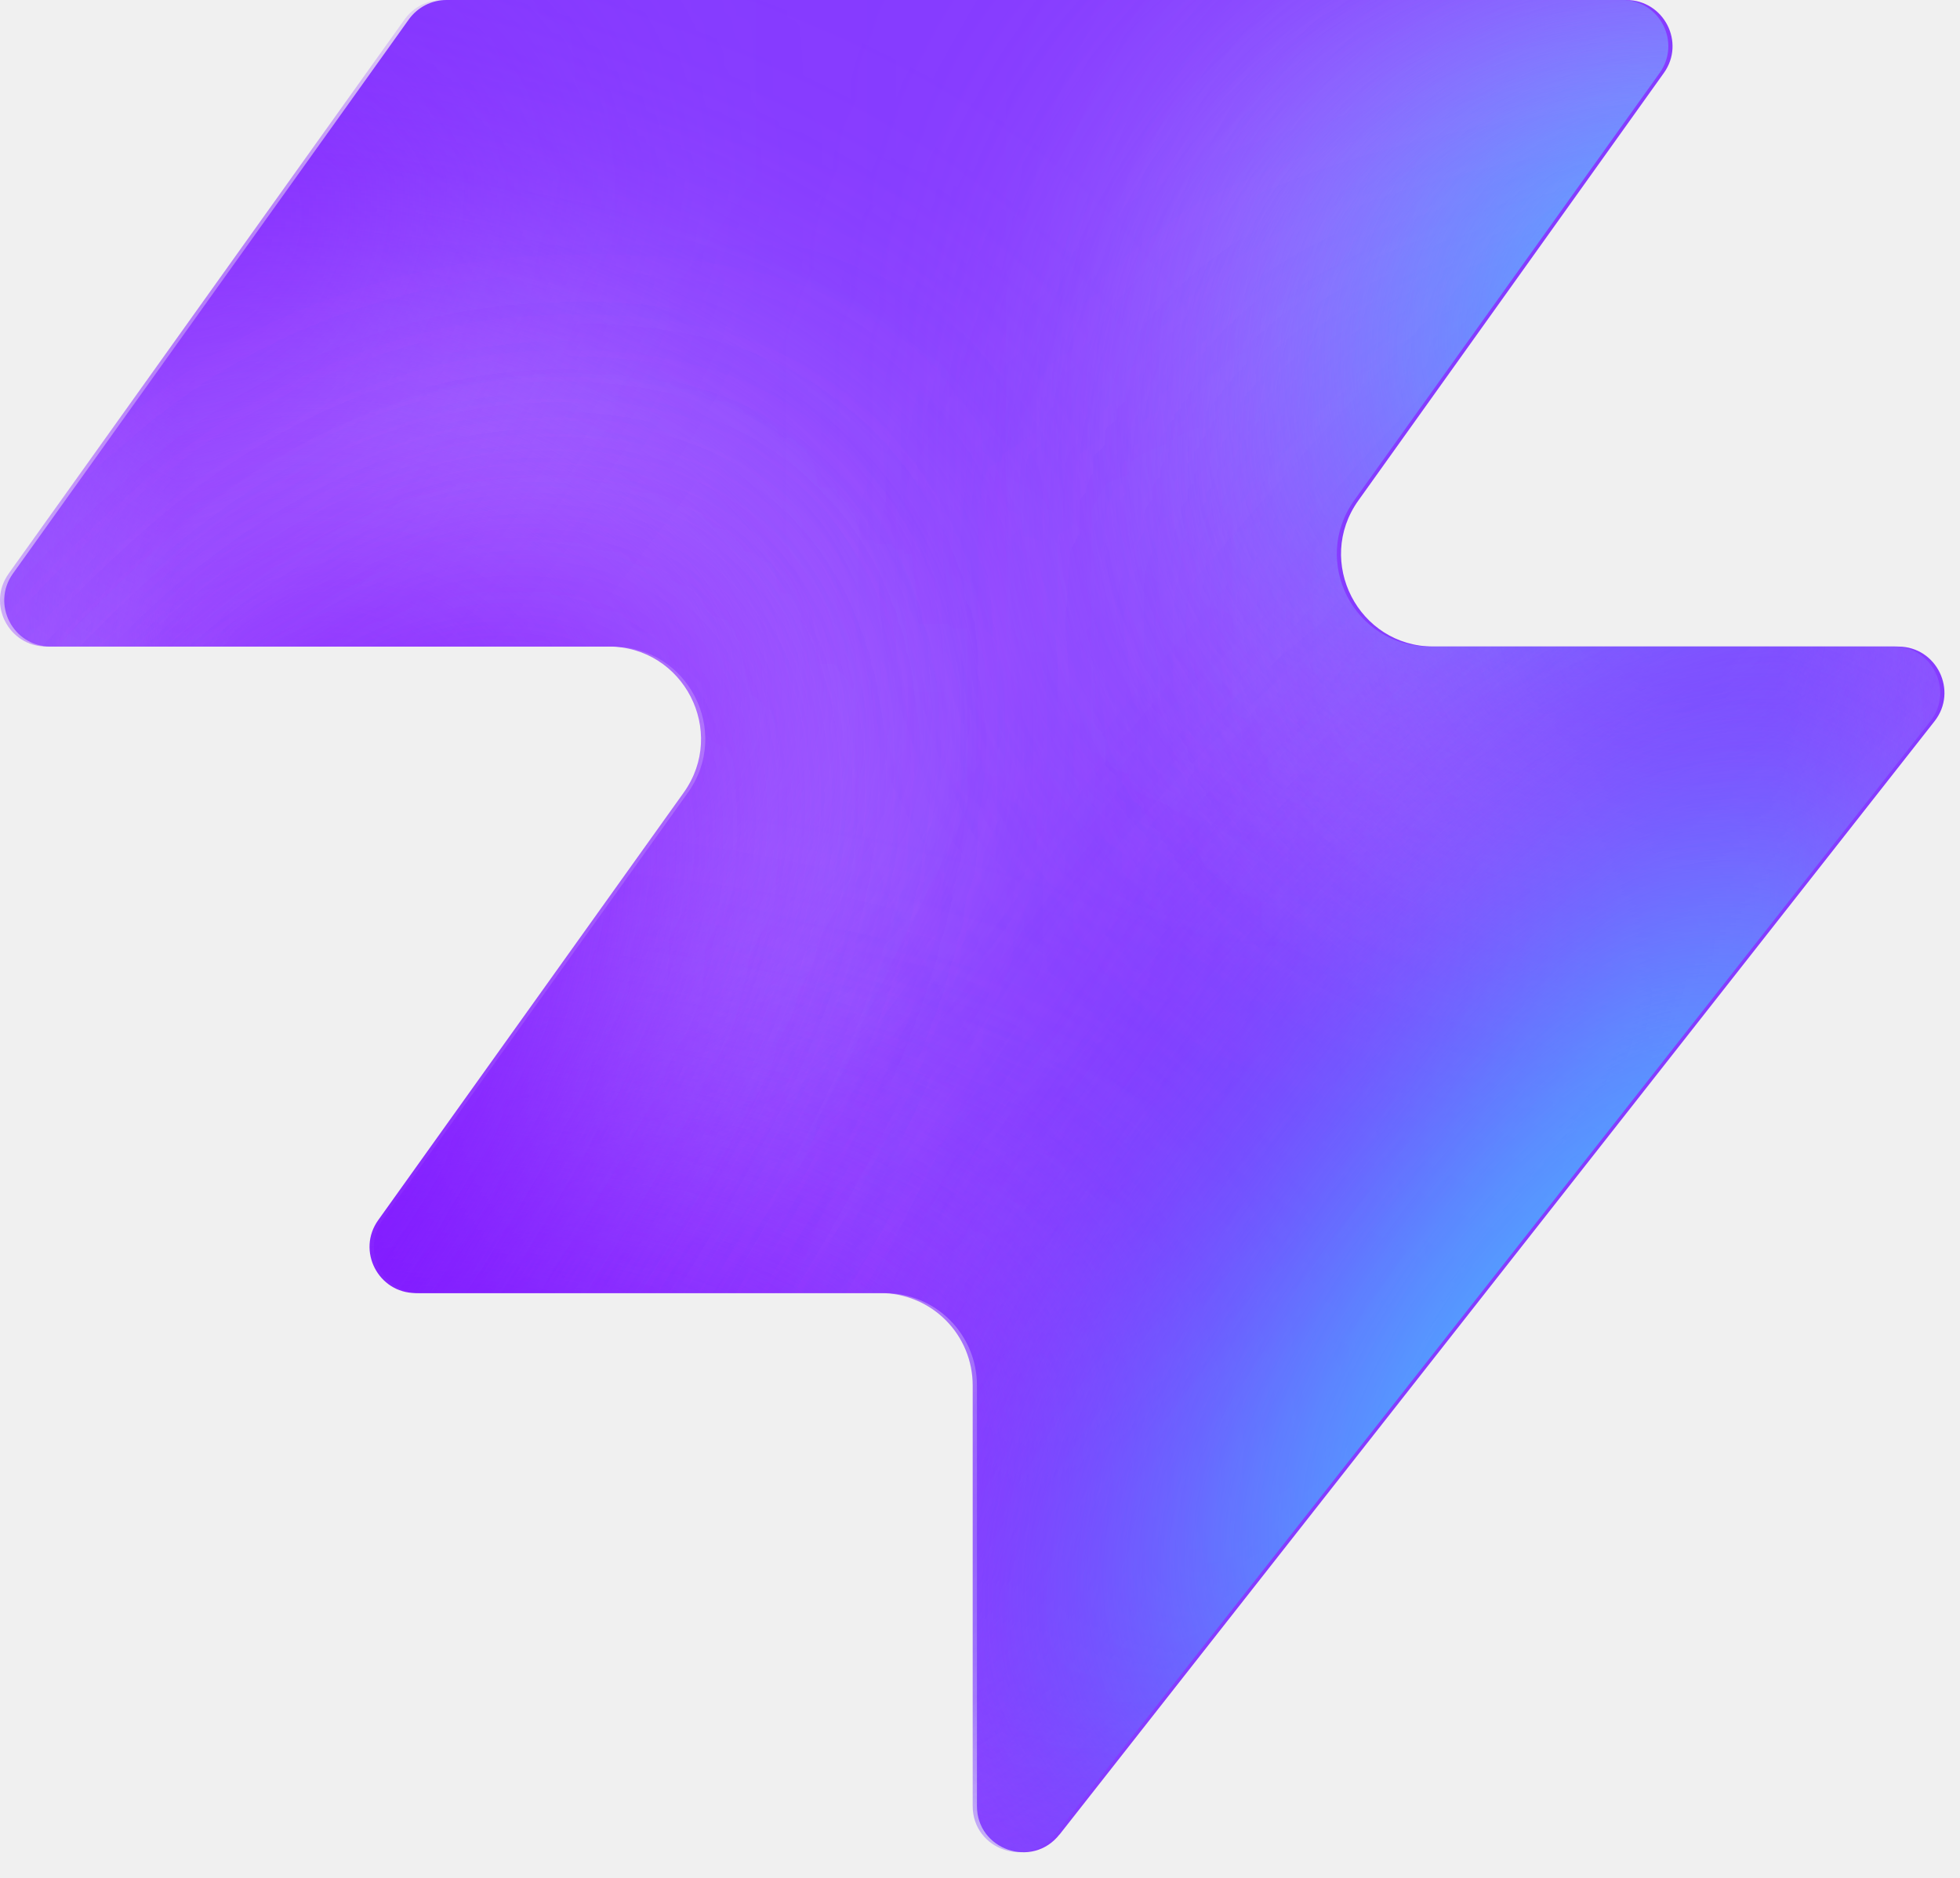
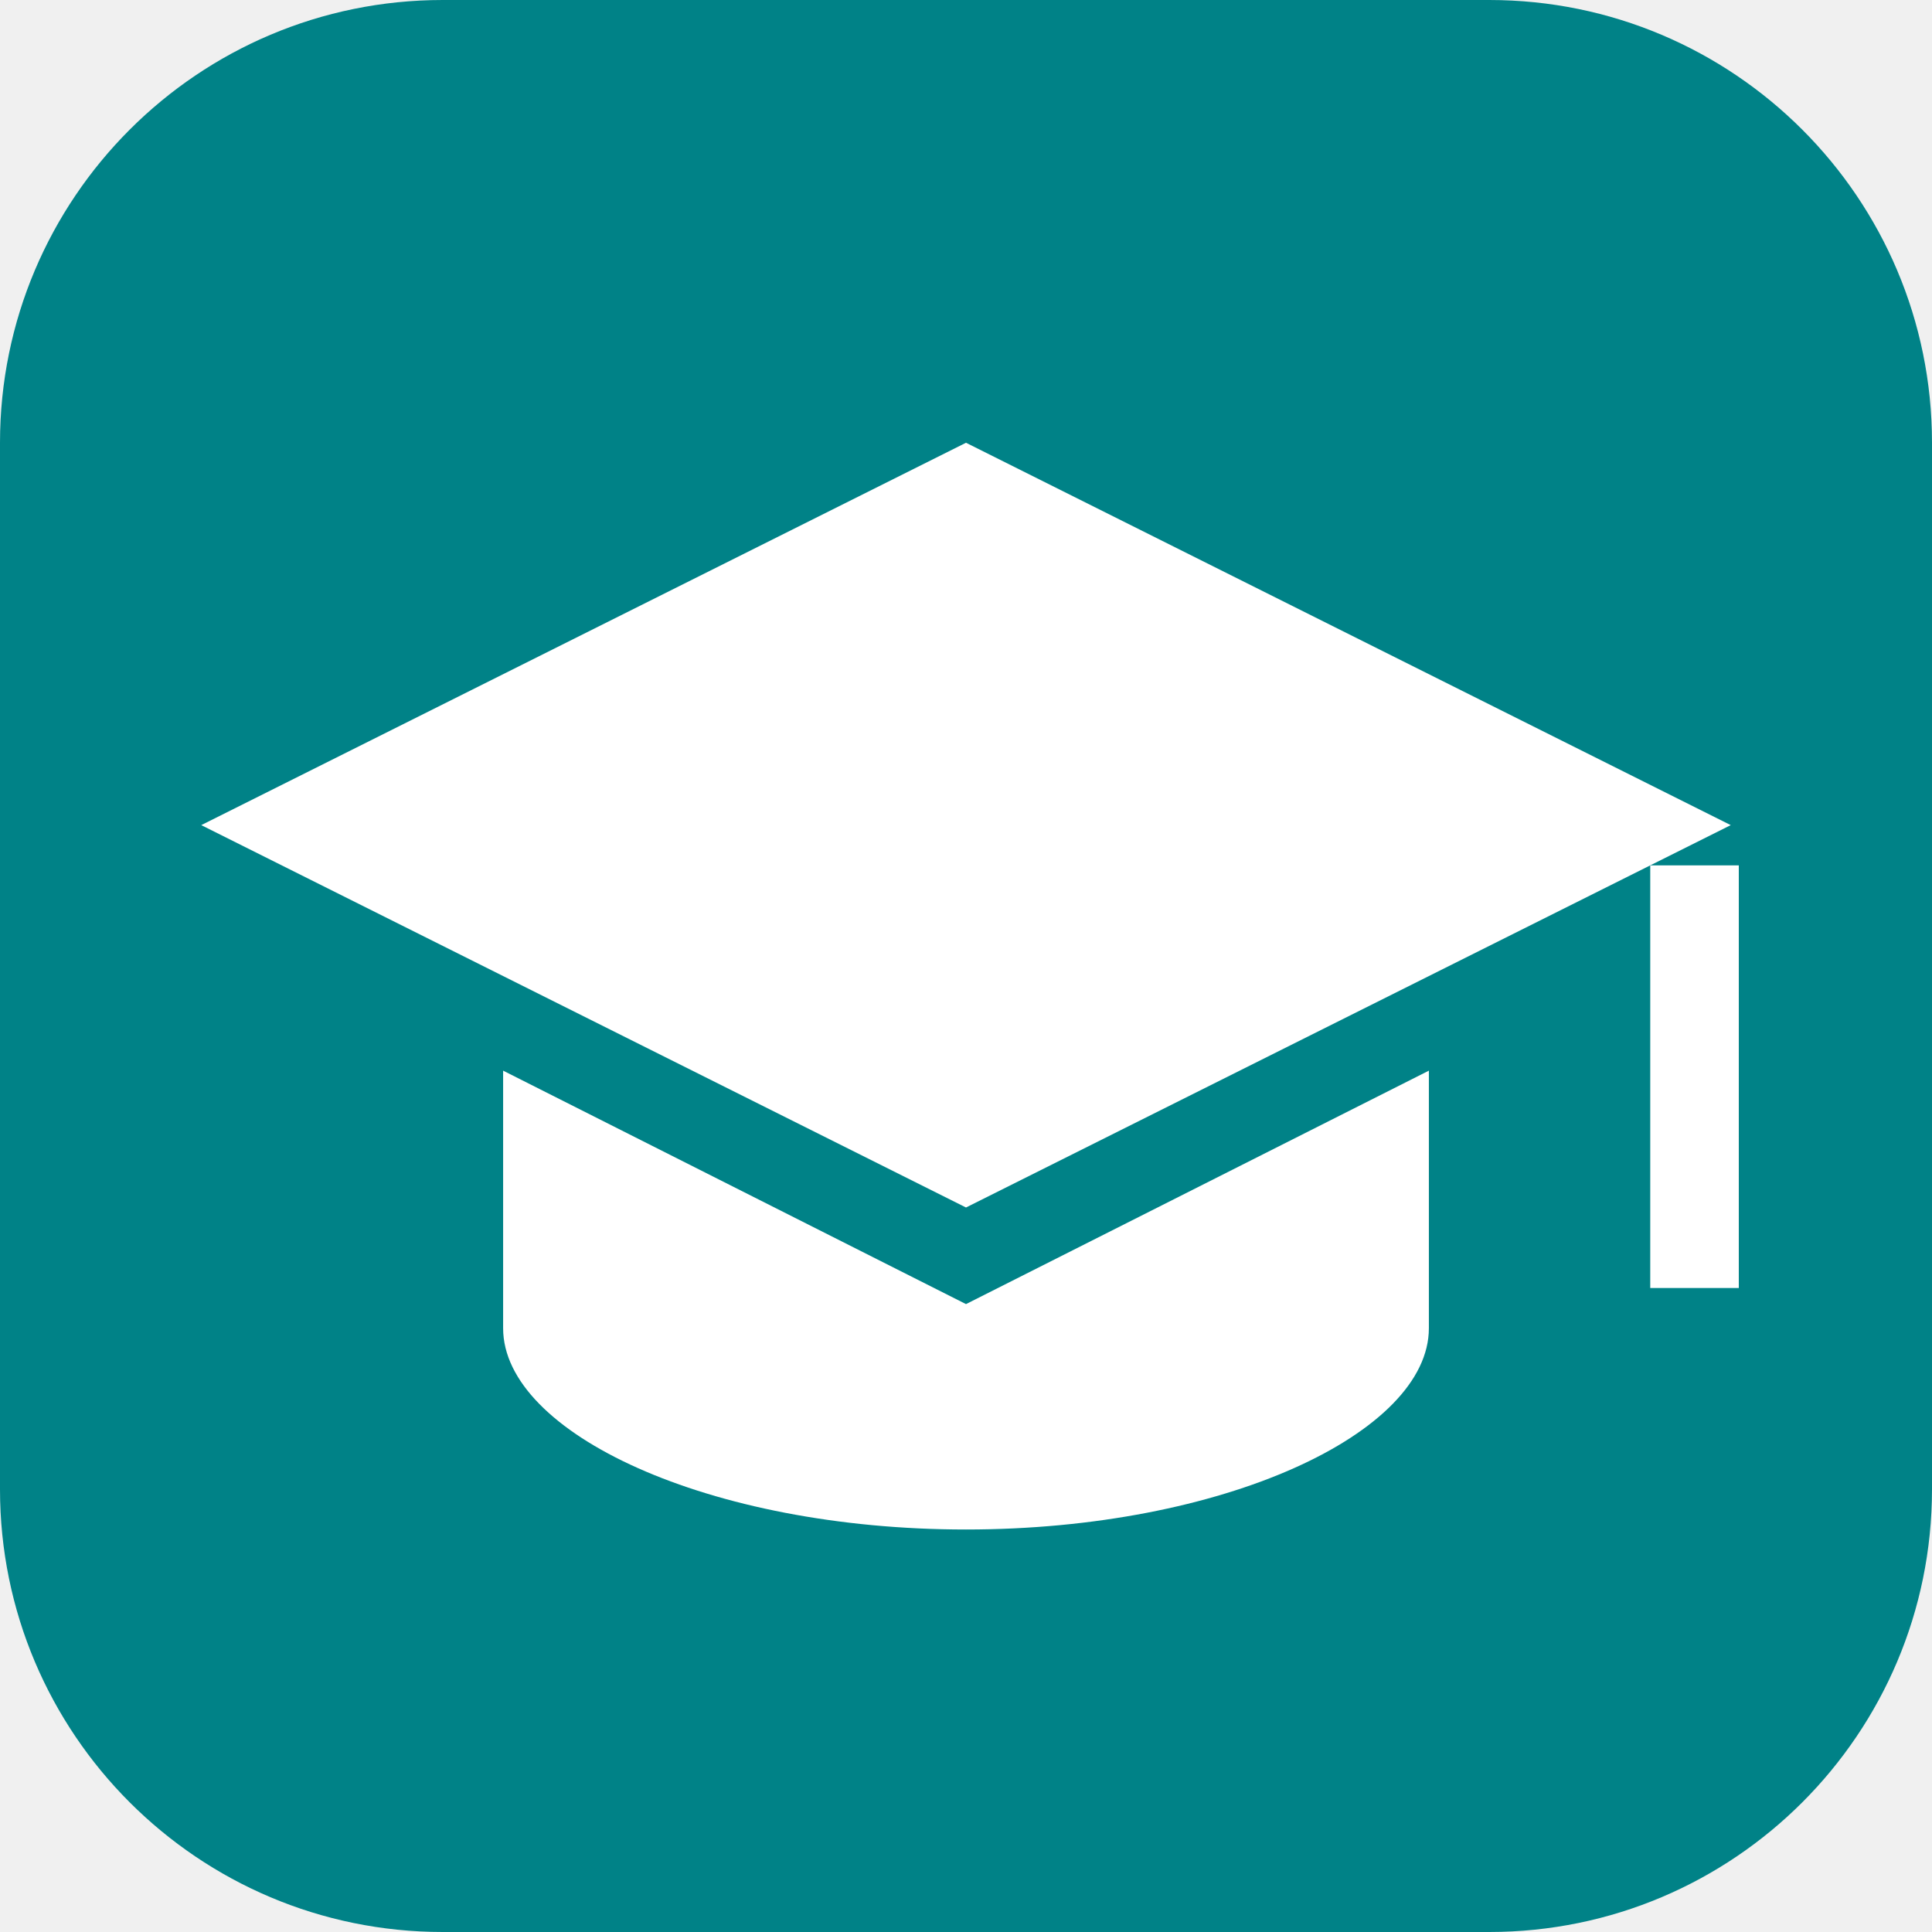
- <svg xmlns="http://www.w3.org/2000/svg" width="48" height="46" fill="none" viewBox="0 0 48 46">
-   <path fill="#863bff" d="M25.946 44.938c-.664.845-2.021.375-2.021-.698V33.937a2.26 2.26 0 0 0-2.262-2.262H10.287c-.92 0-1.456-1.04-.92-1.788l7.48-10.471c1.07-1.497 0-3.578-1.842-3.578H1.237c-.92 0-1.456-1.04-.92-1.788L10.013.474c.214-.297.556-.474.92-.474h28.894c.92 0 1.456 1.04.92 1.788l-7.48 10.471c-1.07 1.498 0 3.579 1.842 3.579h11.377c.943 0 1.473 1.088.89 1.83L25.947 44.94z" style="fill:#863bff;fill:color(display-p3 .525 .23 1);fill-opacity:1" />
-   <mask id="a" width="48" height="46" x="0" y="0" maskUnits="userSpaceOnUse" style="mask-type:alpha">
-     <path fill="#000" d="M25.842 44.938c-.664.844-2.021.375-2.021-.698V33.937a2.26 2.26 0 0 0-2.262-2.262H10.183c-.92 0-1.456-1.04-.92-1.788l7.48-10.471c1.07-1.498 0-3.579-1.842-3.579H1.133c-.92 0-1.456-1.04-.92-1.787L9.91.473c.214-.297.556-.474.92-.474h28.894c.92 0 1.456 1.04.92 1.788l-7.48 10.471c-1.07 1.498 0 3.578 1.842 3.578h11.377c.943 0 1.473 1.088.89 1.832L25.843 44.94z" style="fill:#000;fill-opacity:1" />
-   </mask>
-   <g mask="url(#a)">
-     <g filter="url(#b)">
-       <ellipse cx="5.508" cy="14.704" fill="#ede6ff" rx="5.508" ry="14.704" style="fill:#ede6ff;fill:color(display-p3 .927 .903 1);fill-opacity:1" transform="matrix(.00324 1 1 -.00324 -4.47 31.516)" />
-     </g>
-     <g filter="url(#c)">
-       <ellipse cx="10.399" cy="29.851" fill="#ede6ff" rx="10.399" ry="29.851" style="fill:#ede6ff;fill:color(display-p3 .927 .903 1);fill-opacity:1" transform="matrix(.00324 1 1 -.00324 -39.328 7.883)" />
-     </g>
-     <g filter="url(#d)">
-       <ellipse cx="5.508" cy="30.487" fill="#7e14ff" rx="5.508" ry="30.487" style="fill:#7e14ff;fill:color(display-p3 .492 .077 1);fill-opacity:1" transform="rotate(89.814 -25.913 -14.639)scale(1 -1)" />
-     </g>
-     <g filter="url(#e)">
-       <ellipse cx="5.508" cy="30.599" fill="#7e14ff" rx="5.508" ry="30.599" style="fill:#7e14ff;fill:color(display-p3 .492 .077 1);fill-opacity:1" transform="rotate(89.814 -32.644 -3.334)scale(1 -1)" />
-     </g>
-     <g filter="url(#f)">
-       <ellipse cx="5.508" cy="30.599" fill="#7e14ff" rx="5.508" ry="30.599" style="fill:#7e14ff;fill:color(display-p3 .492 .077 1);fill-opacity:1" transform="matrix(.00324 1 1 -.00324 -34.34 30.47)" />
-     </g>
-     <g filter="url(#g)">
-       <ellipse cx="14.072" cy="22.078" fill="#ede6ff" rx="14.072" ry="22.078" style="fill:#ede6ff;fill:color(display-p3 .927 .903 1);fill-opacity:1" transform="rotate(93.35 24.506 48.493)scale(-1 1)" />
-     </g>
-     <g filter="url(#h)">
-       <ellipse cx="3.47" cy="21.501" fill="#7e14ff" rx="3.47" ry="21.501" style="fill:#7e14ff;fill:color(display-p3 .492 .077 1);fill-opacity:1" transform="rotate(89.009 28.708 47.59)scale(-1 1)" />
-     </g>
-     <g filter="url(#i)">
-       <ellipse cx="3.47" cy="21.501" fill="#7e14ff" rx="3.47" ry="21.501" style="fill:#7e14ff;fill:color(display-p3 .492 .077 1);fill-opacity:1" transform="rotate(89.009 28.708 47.59)scale(-1 1)" />
-     </g>
-     <g filter="url(#j)">
-       <ellipse cx=".387" cy="8.972" fill="#7e14ff" rx="4.407" ry="29.108" style="fill:#7e14ff;fill:color(display-p3 .492 .077 1);fill-opacity:1" transform="rotate(39.51 .387 8.972)" />
-     </g>
-     <g filter="url(#k)">
-       <ellipse cx="47.523" cy="-6.092" fill="#7e14ff" rx="4.407" ry="29.108" style="fill:#7e14ff;fill:color(display-p3 .492 .077 1);fill-opacity:1" transform="rotate(37.892 47.523 -6.092)" />
-     </g>
-     <g filter="url(#l)">
-       <ellipse cx="41.412" cy="6.333" fill="#47bfff" rx="5.971" ry="9.665" style="fill:#47bfff;fill:color(display-p3 .28 .748 1);fill-opacity:1" transform="rotate(37.892 41.412 6.333)" />
-     </g>
-     <g filter="url(#m)">
-       <ellipse cx="-1.879" cy="38.332" fill="#7e14ff" rx="4.407" ry="29.108" style="fill:#7e14ff;fill:color(display-p3 .492 .077 1);fill-opacity:1" transform="rotate(37.892 -1.88 38.332)" />
-     </g>
-     <g filter="url(#n)">
-       <ellipse cx="-1.879" cy="38.332" fill="#7e14ff" rx="4.407" ry="29.108" style="fill:#7e14ff;fill:color(display-p3 .492 .077 1);fill-opacity:1" transform="rotate(37.892 -1.88 38.332)" />
-     </g>
-     <g filter="url(#o)">
-       <ellipse cx="35.651" cy="29.907" fill="#7e14ff" rx="4.407" ry="29.108" style="fill:#7e14ff;fill:color(display-p3 .492 .077 1);fill-opacity:1" transform="rotate(37.892 35.651 29.907)" />
-     </g>
-     <g filter="url(#p)">
-       <ellipse cx="38.418" cy="32.4" fill="#47bfff" rx="5.971" ry="15.297" style="fill:#47bfff;fill:color(display-p3 .28 .748 1);fill-opacity:1" transform="rotate(37.892 38.418 32.4)" />
-     </g>
-   </g>
-   <defs>
-     <filter id="b" width="60.045" height="41.654" x="-19.77" y="16.149" color-interpolation-filters="sRGB" filterUnits="userSpaceOnUse">
-       <feFlood flood-opacity="0" result="BackgroundImageFix" />
-       <feBlend in="SourceGraphic" in2="BackgroundImageFix" result="shape" />
-       <feGaussianBlur result="effect1_foregroundBlur_2002_17158" stdDeviation="7.659" />
-     </filter>
-     <filter id="c" width="90.34" height="51.437" x="-54.613" y="-7.533" color-interpolation-filters="sRGB" filterUnits="userSpaceOnUse">
-       <feFlood flood-opacity="0" result="BackgroundImageFix" />
-       <feBlend in="SourceGraphic" in2="BackgroundImageFix" result="shape" />
-       <feGaussianBlur result="effect1_foregroundBlur_2002_17158" stdDeviation="7.659" />
-     </filter>
-     <filter id="d" width="79.355" height="29.4" x="-49.64" y="2.03" color-interpolation-filters="sRGB" filterUnits="userSpaceOnUse">
-       <feFlood flood-opacity="0" result="BackgroundImageFix" />
-       <feBlend in="SourceGraphic" in2="BackgroundImageFix" result="shape" />
-       <feGaussianBlur result="effect1_foregroundBlur_2002_17158" stdDeviation="4.596" />
-     </filter>
-     <filter id="e" width="79.579" height="29.4" x="-45.045" y="20.029" color-interpolation-filters="sRGB" filterUnits="userSpaceOnUse">
-       <feFlood flood-opacity="0" result="BackgroundImageFix" />
-       <feBlend in="SourceGraphic" in2="BackgroundImageFix" result="shape" />
-       <feGaussianBlur result="effect1_foregroundBlur_2002_17158" stdDeviation="4.596" />
-     </filter>
-     <filter id="f" width="79.579" height="29.4" x="-43.513" y="21.178" color-interpolation-filters="sRGB" filterUnits="userSpaceOnUse">
-       <feFlood flood-opacity="0" result="BackgroundImageFix" />
-       <feBlend in="SourceGraphic" in2="BackgroundImageFix" result="shape" />
-       <feGaussianBlur result="effect1_foregroundBlur_2002_17158" stdDeviation="4.596" />
-     </filter>
-     <filter id="g" width="74.749" height="58.852" x="15.756" y="-17.901" color-interpolation-filters="sRGB" filterUnits="userSpaceOnUse">
-       <feFlood flood-opacity="0" result="BackgroundImageFix" />
-       <feBlend in="SourceGraphic" in2="BackgroundImageFix" result="shape" />
-       <feGaussianBlur result="effect1_foregroundBlur_2002_17158" stdDeviation="7.659" />
-     </filter>
-     <filter id="h" width="61.377" height="25.362" x="23.548" y="2.284" color-interpolation-filters="sRGB" filterUnits="userSpaceOnUse">
-       <feFlood flood-opacity="0" result="BackgroundImageFix" />
-       <feBlend in="SourceGraphic" in2="BackgroundImageFix" result="shape" />
-       <feGaussianBlur result="effect1_foregroundBlur_2002_17158" stdDeviation="4.596" />
-     </filter>
-     <filter id="i" width="61.377" height="25.362" x="23.548" y="2.284" color-interpolation-filters="sRGB" filterUnits="userSpaceOnUse">
-       <feFlood flood-opacity="0" result="BackgroundImageFix" />
-       <feBlend in="SourceGraphic" in2="BackgroundImageFix" result="shape" />
-       <feGaussianBlur result="effect1_foregroundBlur_2002_17158" stdDeviation="4.596" />
-     </filter>
-     <filter id="j" width="56.045" height="63.649" x="-27.636" y="-22.853" color-interpolation-filters="sRGB" filterUnits="userSpaceOnUse">
-       <feFlood flood-opacity="0" result="BackgroundImageFix" />
-       <feBlend in="SourceGraphic" in2="BackgroundImageFix" result="shape" />
-       <feGaussianBlur result="effect1_foregroundBlur_2002_17158" stdDeviation="4.596" />
-     </filter>
-     <filter id="k" width="54.814" height="64.646" x="20.116" y="-38.415" color-interpolation-filters="sRGB" filterUnits="userSpaceOnUse">
-       <feFlood flood-opacity="0" result="BackgroundImageFix" />
-       <feBlend in="SourceGraphic" in2="BackgroundImageFix" result="shape" />
-       <feGaussianBlur result="effect1_foregroundBlur_2002_17158" stdDeviation="4.596" />
-     </filter>
-     <filter id="l" width="33.541" height="35.313" x="24.641" y="-11.323" color-interpolation-filters="sRGB" filterUnits="userSpaceOnUse">
-       <feFlood flood-opacity="0" result="BackgroundImageFix" />
-       <feBlend in="SourceGraphic" in2="BackgroundImageFix" result="shape" />
-       <feGaussianBlur result="effect1_foregroundBlur_2002_17158" stdDeviation="4.596" />
-     </filter>
-     <filter id="m" width="54.814" height="64.646" x="-29.286" y="6.009" color-interpolation-filters="sRGB" filterUnits="userSpaceOnUse">
-       <feFlood flood-opacity="0" result="BackgroundImageFix" />
-       <feBlend in="SourceGraphic" in2="BackgroundImageFix" result="shape" />
-       <feGaussianBlur result="effect1_foregroundBlur_2002_17158" stdDeviation="4.596" />
-     </filter>
-     <filter id="n" width="54.814" height="64.646" x="-29.286" y="6.009" color-interpolation-filters="sRGB" filterUnits="userSpaceOnUse">
-       <feFlood flood-opacity="0" result="BackgroundImageFix" />
-       <feBlend in="SourceGraphic" in2="BackgroundImageFix" result="shape" />
-       <feGaussianBlur result="effect1_foregroundBlur_2002_17158" stdDeviation="4.596" />
-     </filter>
-     <filter id="o" width="54.814" height="64.646" x="8.244" y="-2.416" color-interpolation-filters="sRGB" filterUnits="userSpaceOnUse">
-       <feFlood flood-opacity="0" result="BackgroundImageFix" />
-       <feBlend in="SourceGraphic" in2="BackgroundImageFix" result="shape" />
-       <feGaussianBlur result="effect1_foregroundBlur_2002_17158" stdDeviation="4.596" />
-     </filter>
-     <filter id="p" width="39.409" height="43.623" x="18.713" y="10.588" color-interpolation-filters="sRGB" filterUnits="userSpaceOnUse">
-       <feFlood flood-opacity="0" result="BackgroundImageFix" />
-       <feBlend in="SourceGraphic" in2="BackgroundImageFix" result="shape" />
-       <feGaussianBlur result="effect1_foregroundBlur_2002_17158" stdDeviation="4.596" />
-     </filter>
-   </defs>
+ <svg xmlns="http://www.w3.org/2000/svg" viewBox="0 0 48 48">
+   <rect width="48" height="48" rx="11" fill="#008287" />
+   <path fill="#fff" d="M24 11 5 20.5 24 30l19-9.5z" />
+   <path fill="#fff" d="M12.5 26.6V33c0 2.6 5.1 5 11.5 5s11.5-2.4 11.5-5v-6.4L24 32.4z" />
+   <path fill="#fff" d="M41 21.5h2.2V32H41z" />
</svg>
